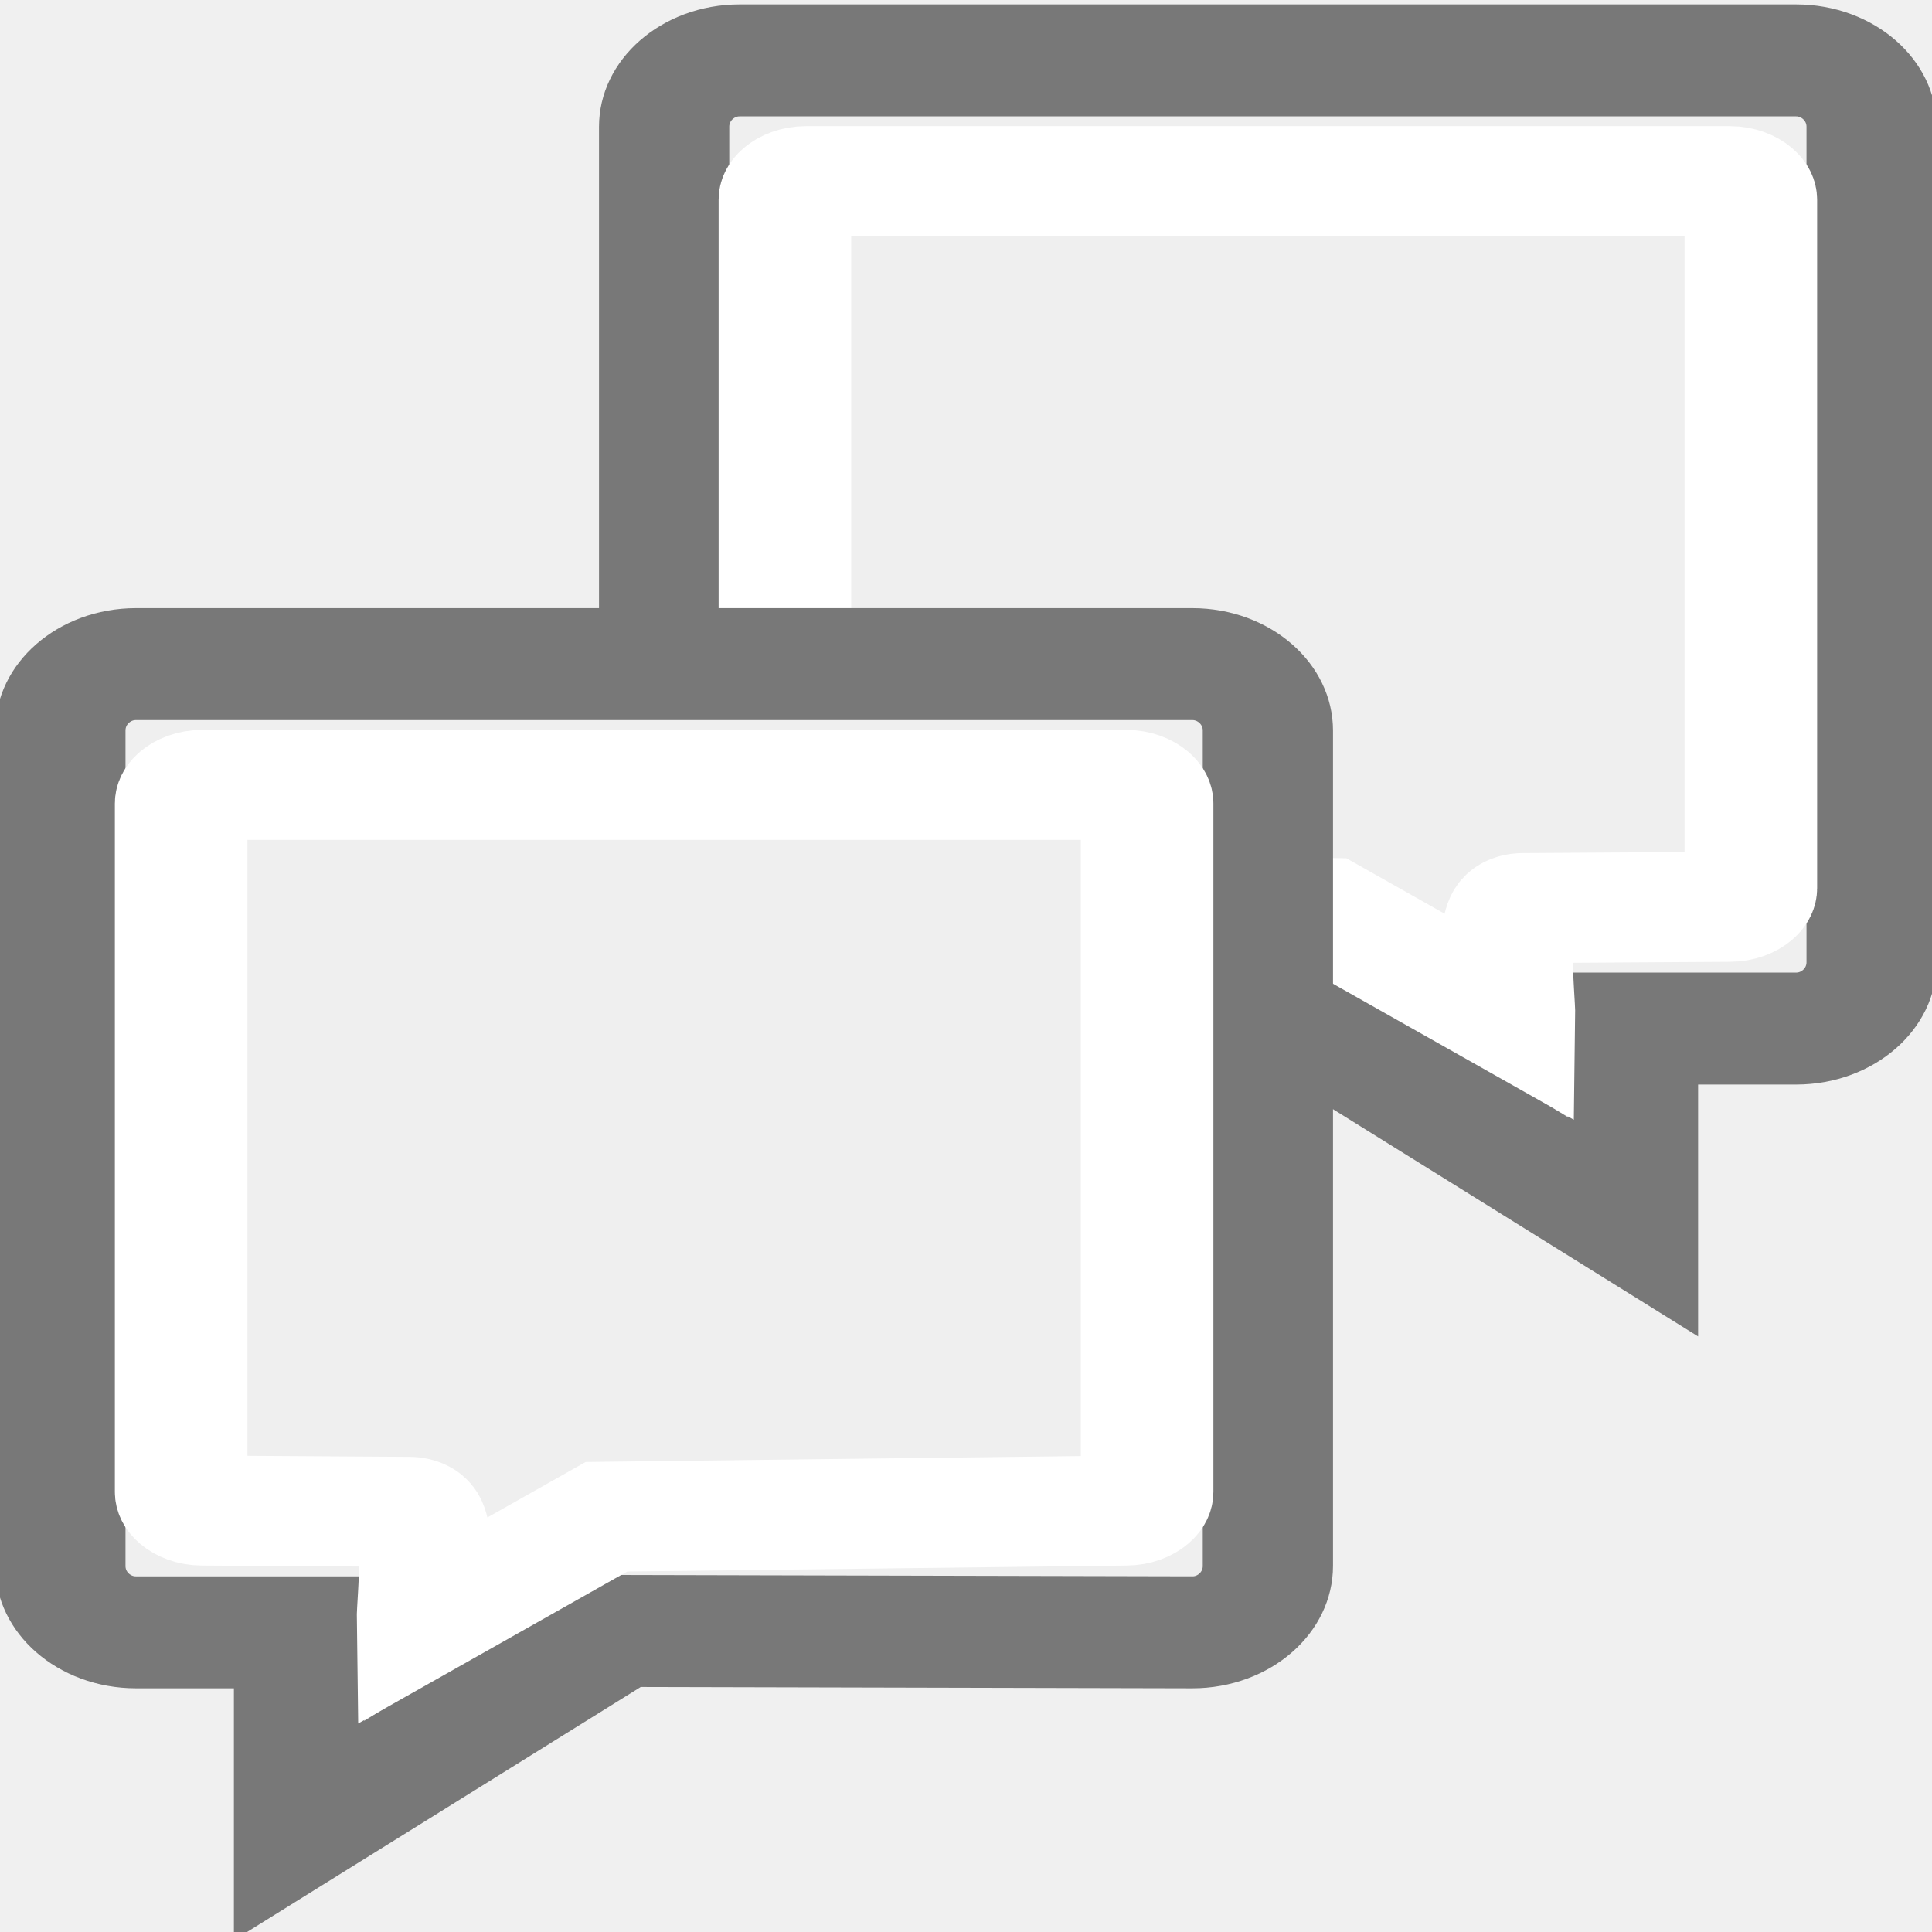
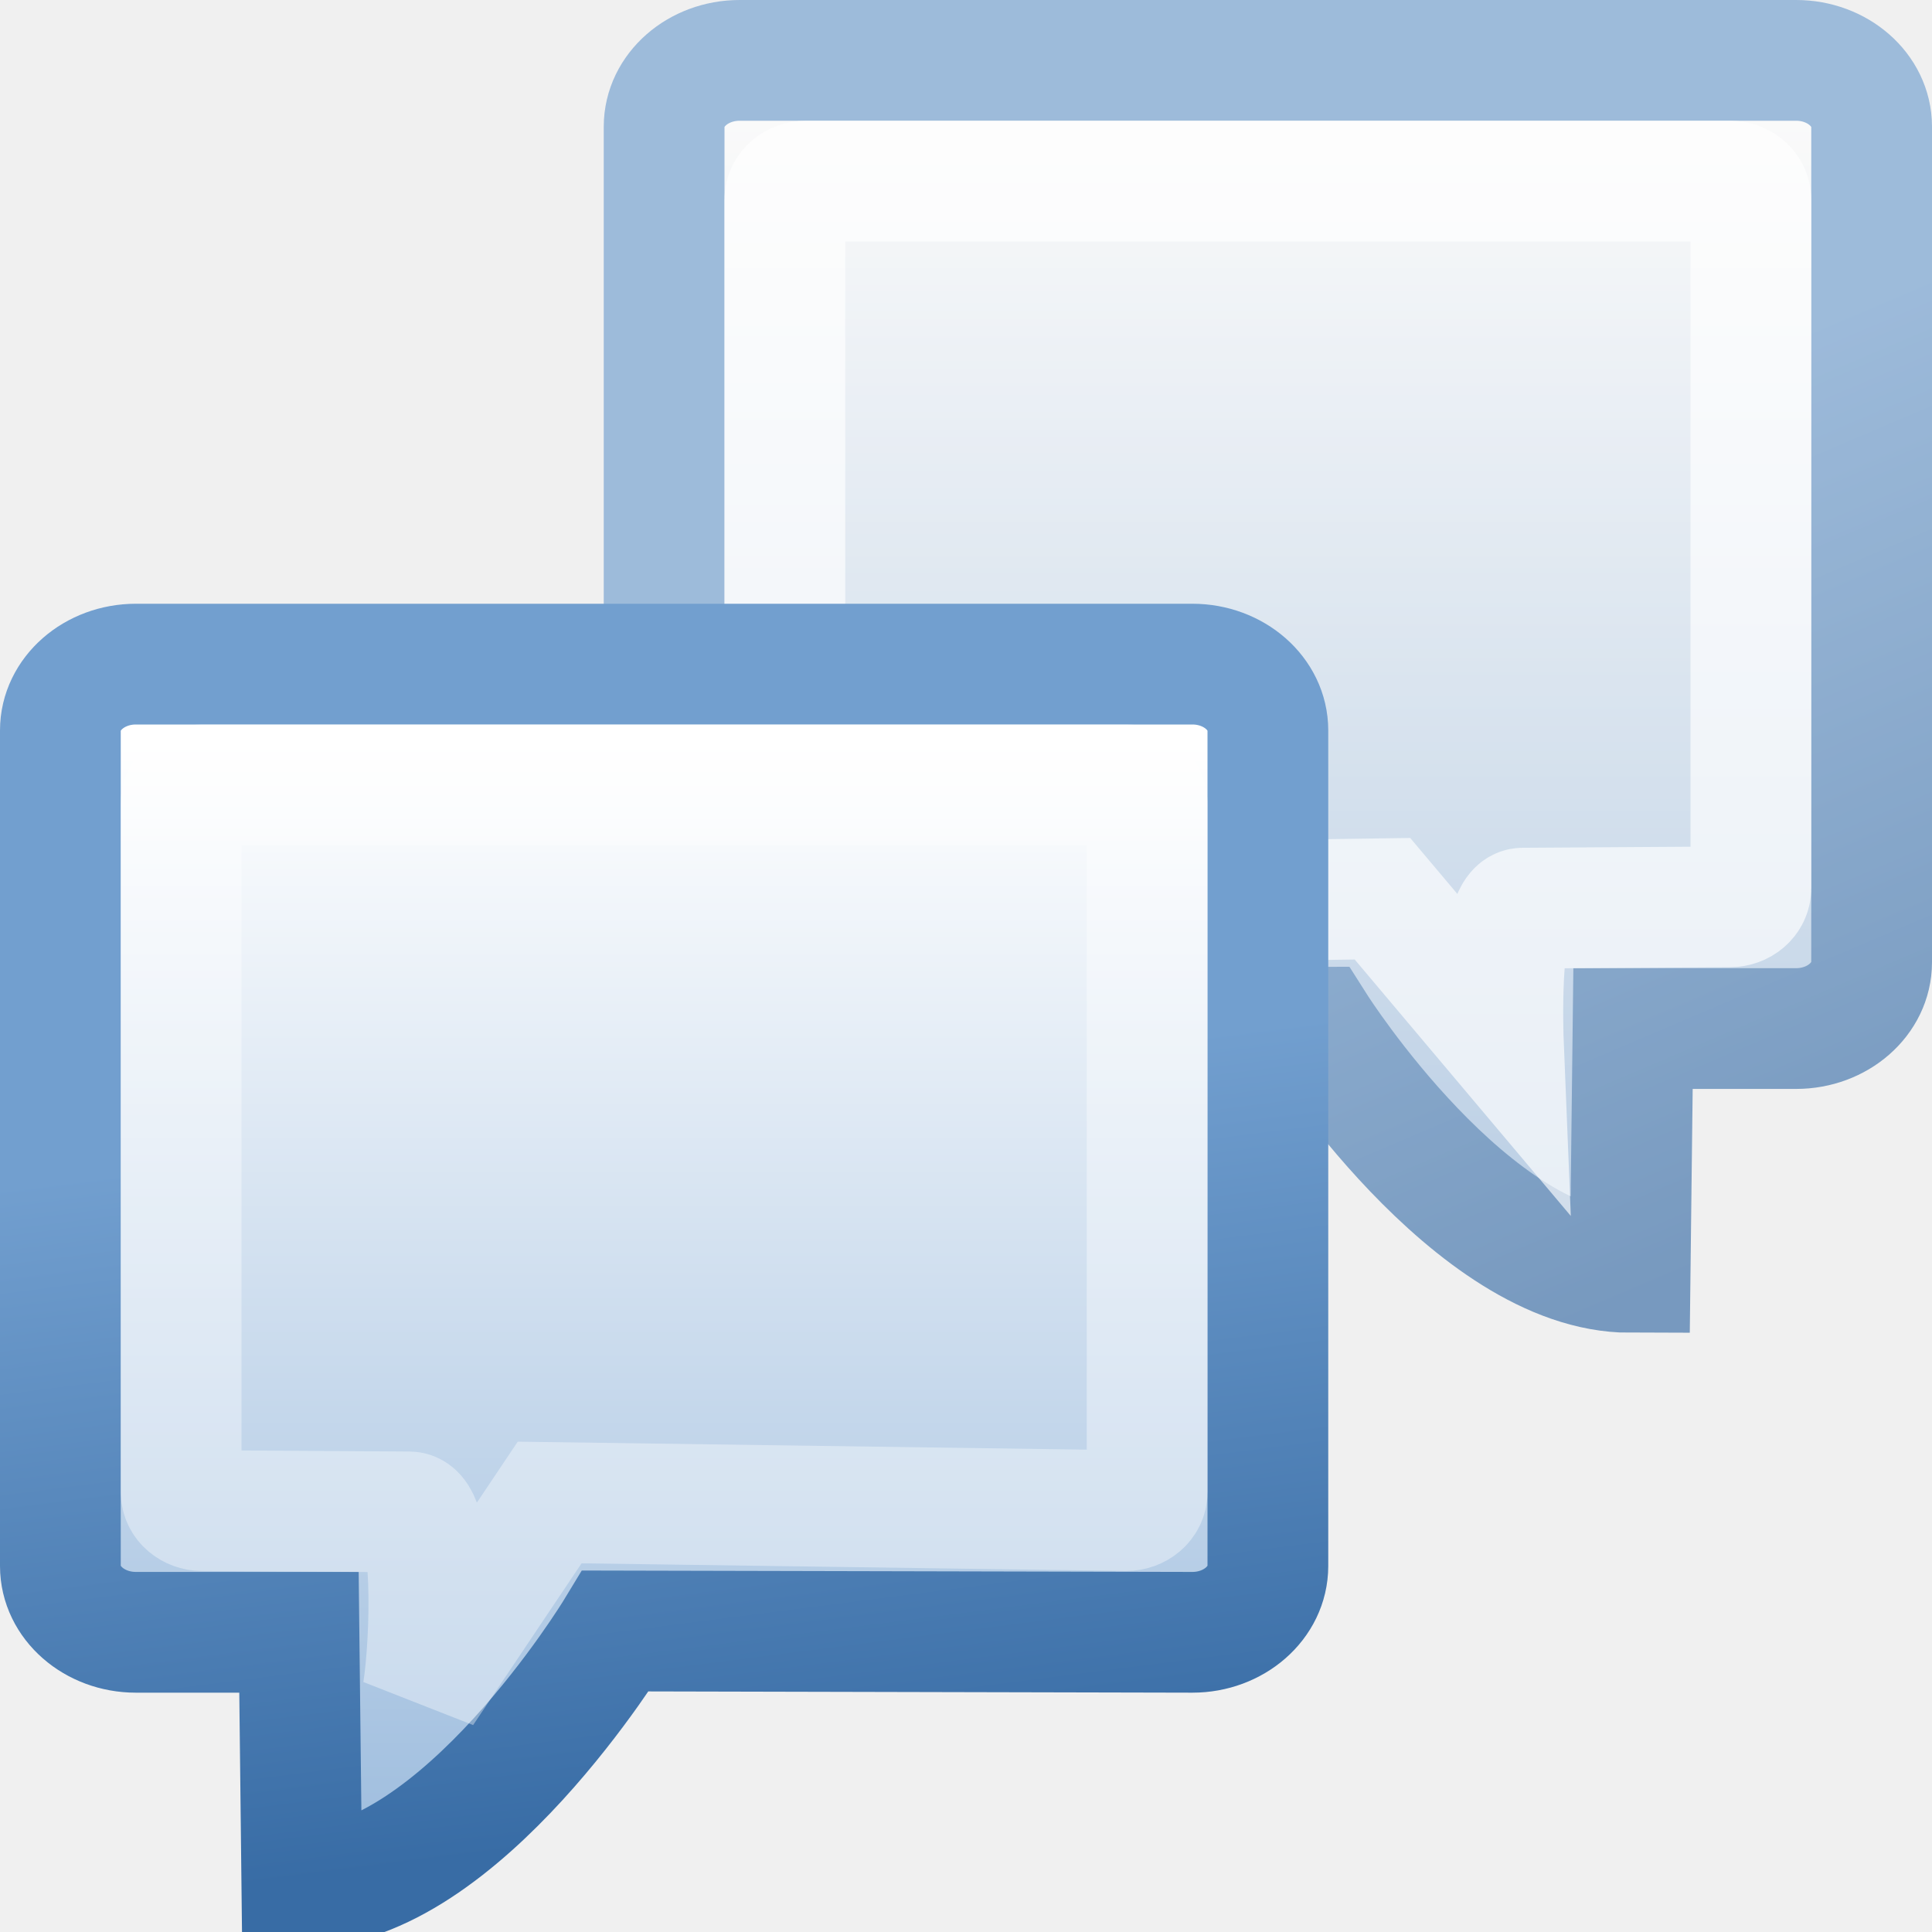
<svg xmlns="http://www.w3.org/2000/svg" xmlns:xlink="http://www.w3.org/1999/xlink" width="16" height="16" id="svg4345" version="1.0">
  <defs id="defs4347">
+     <linearGradient id="linearGradient8648">
+       <stop style="stop-color:#ffffff;stop-opacity:1;" offset="0" id="stop8650" />
+       <stop style="stop-color:#729fcf;stop-opacity:1" offset="1" id="stop8652" />
+     </linearGradient>
+     <linearGradient id="linearGradient8632">
+       <stop style="stop-color:#729fcf;stop-opacity:1" offset="0" id="stop8634" />
+       <stop style="stop-color:#386ca5;stop-opacity:1" offset="1" id="stop8636" />
+     </linearGradient>
    <linearGradient id="linearGradient5235">
      <stop style="stop-color:#2e3436;stop-opacity:1;" offset="0" id="stop5237" />
      <stop style="stop-color:#2e3436;stop-opacity:0;" offset="1" id="stop5239" />
    </linearGradient>
    <linearGradient id="linearGradient3816">
      <stop style="stop-color:#000000;stop-opacity:1;" offset="0" id="stop3818" />
      <stop style="stop-color:#000000;stop-opacity:0;" offset="1" id="stop3820" />
    </linearGradient>
    <radialGradient xlink:href="#linearGradient3816" id="radialGradient4179" gradientUnits="userSpaceOnUse" cx="31.113" cy="19.009" fx="31.113" fy="19.009" r="8.662" />
    <radialGradient xlink:href="#linearGradient5235" id="radialGradient5241" cx="23.235" cy="40.689" fx="23.235" fy="40.689" r="16.957" gradientTransform="matrix(1,0,0,0.133183,0,35.2699)" gradientUnits="userSpaceOnUse" />
+     <linearGradient xlink:href="#linearGradient8632" id="linearGradient8638" x1="12.031" y1="3.964" x2="14.7" y2="10.228" gradientUnits="userSpaceOnUse" />
+     <linearGradient xlink:href="#linearGradient8648" id="linearGradient8654" x1="11.198" y1="1.031" x2="11.198" y2="14.496" gradientUnits="userSpaceOnUse" />
+     <linearGradient xlink:href="#linearGradient8648" id="linearGradient8660" gradientUnits="userSpaceOnUse" x1="11.198" y1="1.164" x2="11.198" y2="14.496" gradientTransform="matrix(-1,0,0,1,16.00001,5)" />
+     <linearGradient xlink:href="#linearGradient8632" id="linearGradient8662" gradientUnits="userSpaceOnUse" x1="9.765" y1="4.03" x2="9.002" y2="9.995" gradientTransform="matrix(-1,0,0,1,16.00001,5)" />
  </defs>
  <g id="layer1">
-     <path style="opacity:1;fill:#efefef;fill-opacity:1;stroke:#787878;stroke-width:2.373;stroke-miterlimit:4;stroke-dasharray:none;stroke-opacity:1" d="M 2.875,7.5 C 2.121,7.5 1.5,8.127 1.5,8.906 L 1.5,15.719 L 1.5,18.469 L 1.5,26.614 C 1.5,27.394 2.121,28.02 2.875,28.02 L 5.848,28.02 L 5.848,32.221 L 11.691,27.991 L 22.125,28.02 C 22.879,28.02 23.5,27.394 23.5,26.614 L 23.5,18.469 L 23.5,15.719 L 23.5,8.906 C 23.5,8.127 22.879,7.5 22.125,7.5 L 16.156,7.5 L 8.375,7.5 L 2.875,7.5 z " id="path5540" transform="matrix(-0.454545,0,0,0.390748,16.18182,-2.43061)" />
-     <path transform="matrix(-0.397516,0,0,0.329862,15.46895,-1.283212)" style="fill:none;fill-opacity:1;stroke:white;stroke-width:2.762;stroke-miterlimit:4;stroke-opacity:1" d="M 2.875,8.438 C 2.647,8.438 2.438,8.631 2.438,8.906 L 2.438,15.719 L 2.438,18.469 L 2.438,26.188 C 2.438,26.463 2.647,26.656 2.875,26.656 L 7.191,26.689 C 7.707,26.696 7.471,28.898 7.477,29.413 L 11.299,26.812 L 22.125,26.656 C 22.353,26.656 22.562,26.463 22.562,26.188 L 22.562,18.469 L 22.562,15.719 L 22.562,8.906 C 22.562,8.631 22.353,8.438 22.125,8.438 L 16.156,8.438 L 8.375,8.438 L 2.875,8.438 z " id="path5542" />
+     <path style="opacity:0.66;fill:url(#linearGradient8654);fill-opacity:1;stroke:url(#linearGradient8638);stroke-width:1;stroke-miterlimit:4;stroke-dasharray:none;stroke-opacity:1" d="M 14.875,0.5 C 15.218,0.5 15.5,0.745 15.5,1.049 L 15.5,3.711 L 15.5,4.786 L 15.5,7.969 C 15.5,8.273 15.218,8.518 14.875,8.518 L 13.524,8.518 C 13.524,8.518 13.5,10.537 13.5,10.537 C 12.19,10.537 10.901,8.507 10.901,8.507 L 6.125,8.518 C 5.782,8.518 5.5,8.273 5.5,7.969 L 5.5,4.786 L 5.5,3.711 L 5.5,1.049 C 5.5,0.745 5.782,0.5 6.125,0.5 L 8.838,0.5 L 12.375,0.5 L 14.875,0.5 z" id="path5540" />
+     <path style="fill:none;fill-opacity:1;stroke:#ffffff;stroke-width:1;stroke-miterlimit:4;stroke-opacity:1;opacity:0.66" d="M 14.326,1.5 C 14.417,1.5 14.5,1.564 14.5,1.655 L 14.5,3.902 L 14.5,4.809 L 14.5,7.355 C 14.5,7.446 14.417,7.51 14.326,7.51 L 12.61,7.521 C 12.405,7.523 12.45,8.631 12.45,8.631 L 11.449,7.443 L 6.674,7.51 C 6.583,7.51 6.5,7.446 6.5,7.355 L 6.5,4.809 L 6.5,3.902 L 6.5,1.655 C 6.5,1.564 6.583,1.5 6.674,1.5 L 9.047,1.5 L 12.14,1.5 L 14.326,1.5 z" id="path5542" />
    <path style="opacity:0.528;fill:url(#radialGradient5241);fill-opacity:1;stroke:none;stroke-width:1;stroke-miterlimit:4;stroke-dasharray:none;stroke-opacity:1" id="path4340" d="M 40.192 40.689 A 16.957 2.258 0 1 1  6.278,40.689 A 16.957 2.258 0 1 1  40.192 40.689 z" transform="matrix(1.208941,0,0,1.980928,-1.589159,5.924394)" />
    <path transform="matrix(2.539812,0,0,0.410815,-57.0204,65.80212)" style="opacity:1;color:black;fill:url(#radialGradient4179);fill-opacity:1;fill-rule:evenodd;stroke:none;stroke-width:1px;stroke-linecap:round;stroke-linejoin:round;marker:none;marker-start:none;marker-mid:none;marker-end:none;stroke-miterlimit:4;stroke-dasharray:none;stroke-dashoffset:0;stroke-opacity:1;visibility:visible;display:inline;overflow:visible" id="path4306" d="M 39.775 19.009 A 8.662 8.662 0 1 1  22.451,19.009 A 8.662 8.662 0 1 1  39.775 19.009 z" />
-     <path style="opacity:1;fill:#efefef;fill-opacity:1;stroke:#787878;stroke-width:2.373;stroke-miterlimit:4;stroke-dasharray:none;stroke-opacity:1" d="M 2.875,7.5 C 2.121,7.5 1.5,8.127 1.5,8.906 L 1.5,15.719 L 1.5,18.469 L 1.5,26.614 C 1.5,27.394 2.121,28.02 2.875,28.02 L 5.848,28.02 L 5.848,32.221 L 11.691,27.991 L 22.125,28.02 C 22.879,28.02 23.5,27.394 23.5,26.614 L 23.5,18.469 L 23.5,15.719 L 23.5,8.906 C 23.5,8.127 22.879,7.5 22.125,7.5 L 16.156,7.5 L 8.375,7.5 L 2.875,7.5 z " id="path5534" transform="matrix(0.454545,0,0,0.390748,-0.181807,2.56939)" />
-     <path transform="matrix(0.397516,0,0,0.329862,0.531062,3.716788)" style="fill:none;fill-opacity:1;stroke:white;stroke-width:2.762;stroke-miterlimit:4;stroke-opacity:1" d="M 2.875,8.438 C 2.647,8.438 2.438,8.631 2.438,8.906 L 2.438,15.719 L 2.438,18.469 L 2.438,26.188 C 2.438,26.463 2.647,26.656 2.875,26.656 L 7.191,26.689 C 7.707,26.696 7.471,28.898 7.477,29.413 L 11.299,26.812 L 22.125,26.656 C 22.353,26.656 22.562,26.463 22.562,26.188 L 22.562,18.469 L 22.562,15.719 L 22.562,8.906 C 22.562,8.631 22.353,8.438 22.125,8.438 L 16.156,8.438 L 8.375,8.438 L 2.875,8.438 z " id="path5536" />
+     <path style="opacity:1;fill:url(#linearGradient8660);fill-opacity:1;stroke:url(#linearGradient8662);stroke-width:1;stroke-miterlimit:4;stroke-dasharray:none;stroke-opacity:1" d="M 1.125,5.5 C 0.782,5.5 0.5,5.745 0.5,6.049 L 0.5,8.711 L 0.5,9.786 L 0.5,12.969 C 0.5,13.273 0.782,13.518 1.125,13.518 L 2.476,13.518 C 2.476,13.518 2.5,15.631 2.5,15.631 C 3.81,15.631 5.099,13.507 5.099,13.507 L 9.875,13.518 C 10.218,13.518 10.5,13.273 10.5,12.969 L 10.5,9.786 L 10.5,8.711 L 10.5,6.049 C 10.5,5.745 10.218,5.5 9.875,5.5 L 7.162,5.5 L 3.625,5.5 L 1.125,5.5 z" id="path8656" />
+     <path style="opacity:0.375;fill:none;fill-opacity:1;stroke:#ffffff;stroke-width:1;stroke-miterlimit:4;stroke-opacity:1" d="M 1.674,6.5 C 1.583,6.5 1.5,6.564 1.5,6.655 L 1.5,8.902 L 1.5,9.809 L 1.5,12.355 C 1.5,12.446 1.583,12.51 1.674,12.51 L 3.39,12.521 C 3.595,12.523 3.571,13.579 3.503,14.008 L 4.552,12.443 L 9.326,12.51 C 9.417,12.51 9.5,12.446 9.5,12.355 L 9.5,9.809 L 9.5,8.902 L 9.5,6.655 C 9.5,6.564 9.417,6.5 9.326,6.5 L 6.953,6.5 L 3.86,6.5 L 1.674,6.5 z" id="path8658" />
  </g>
</svg>
